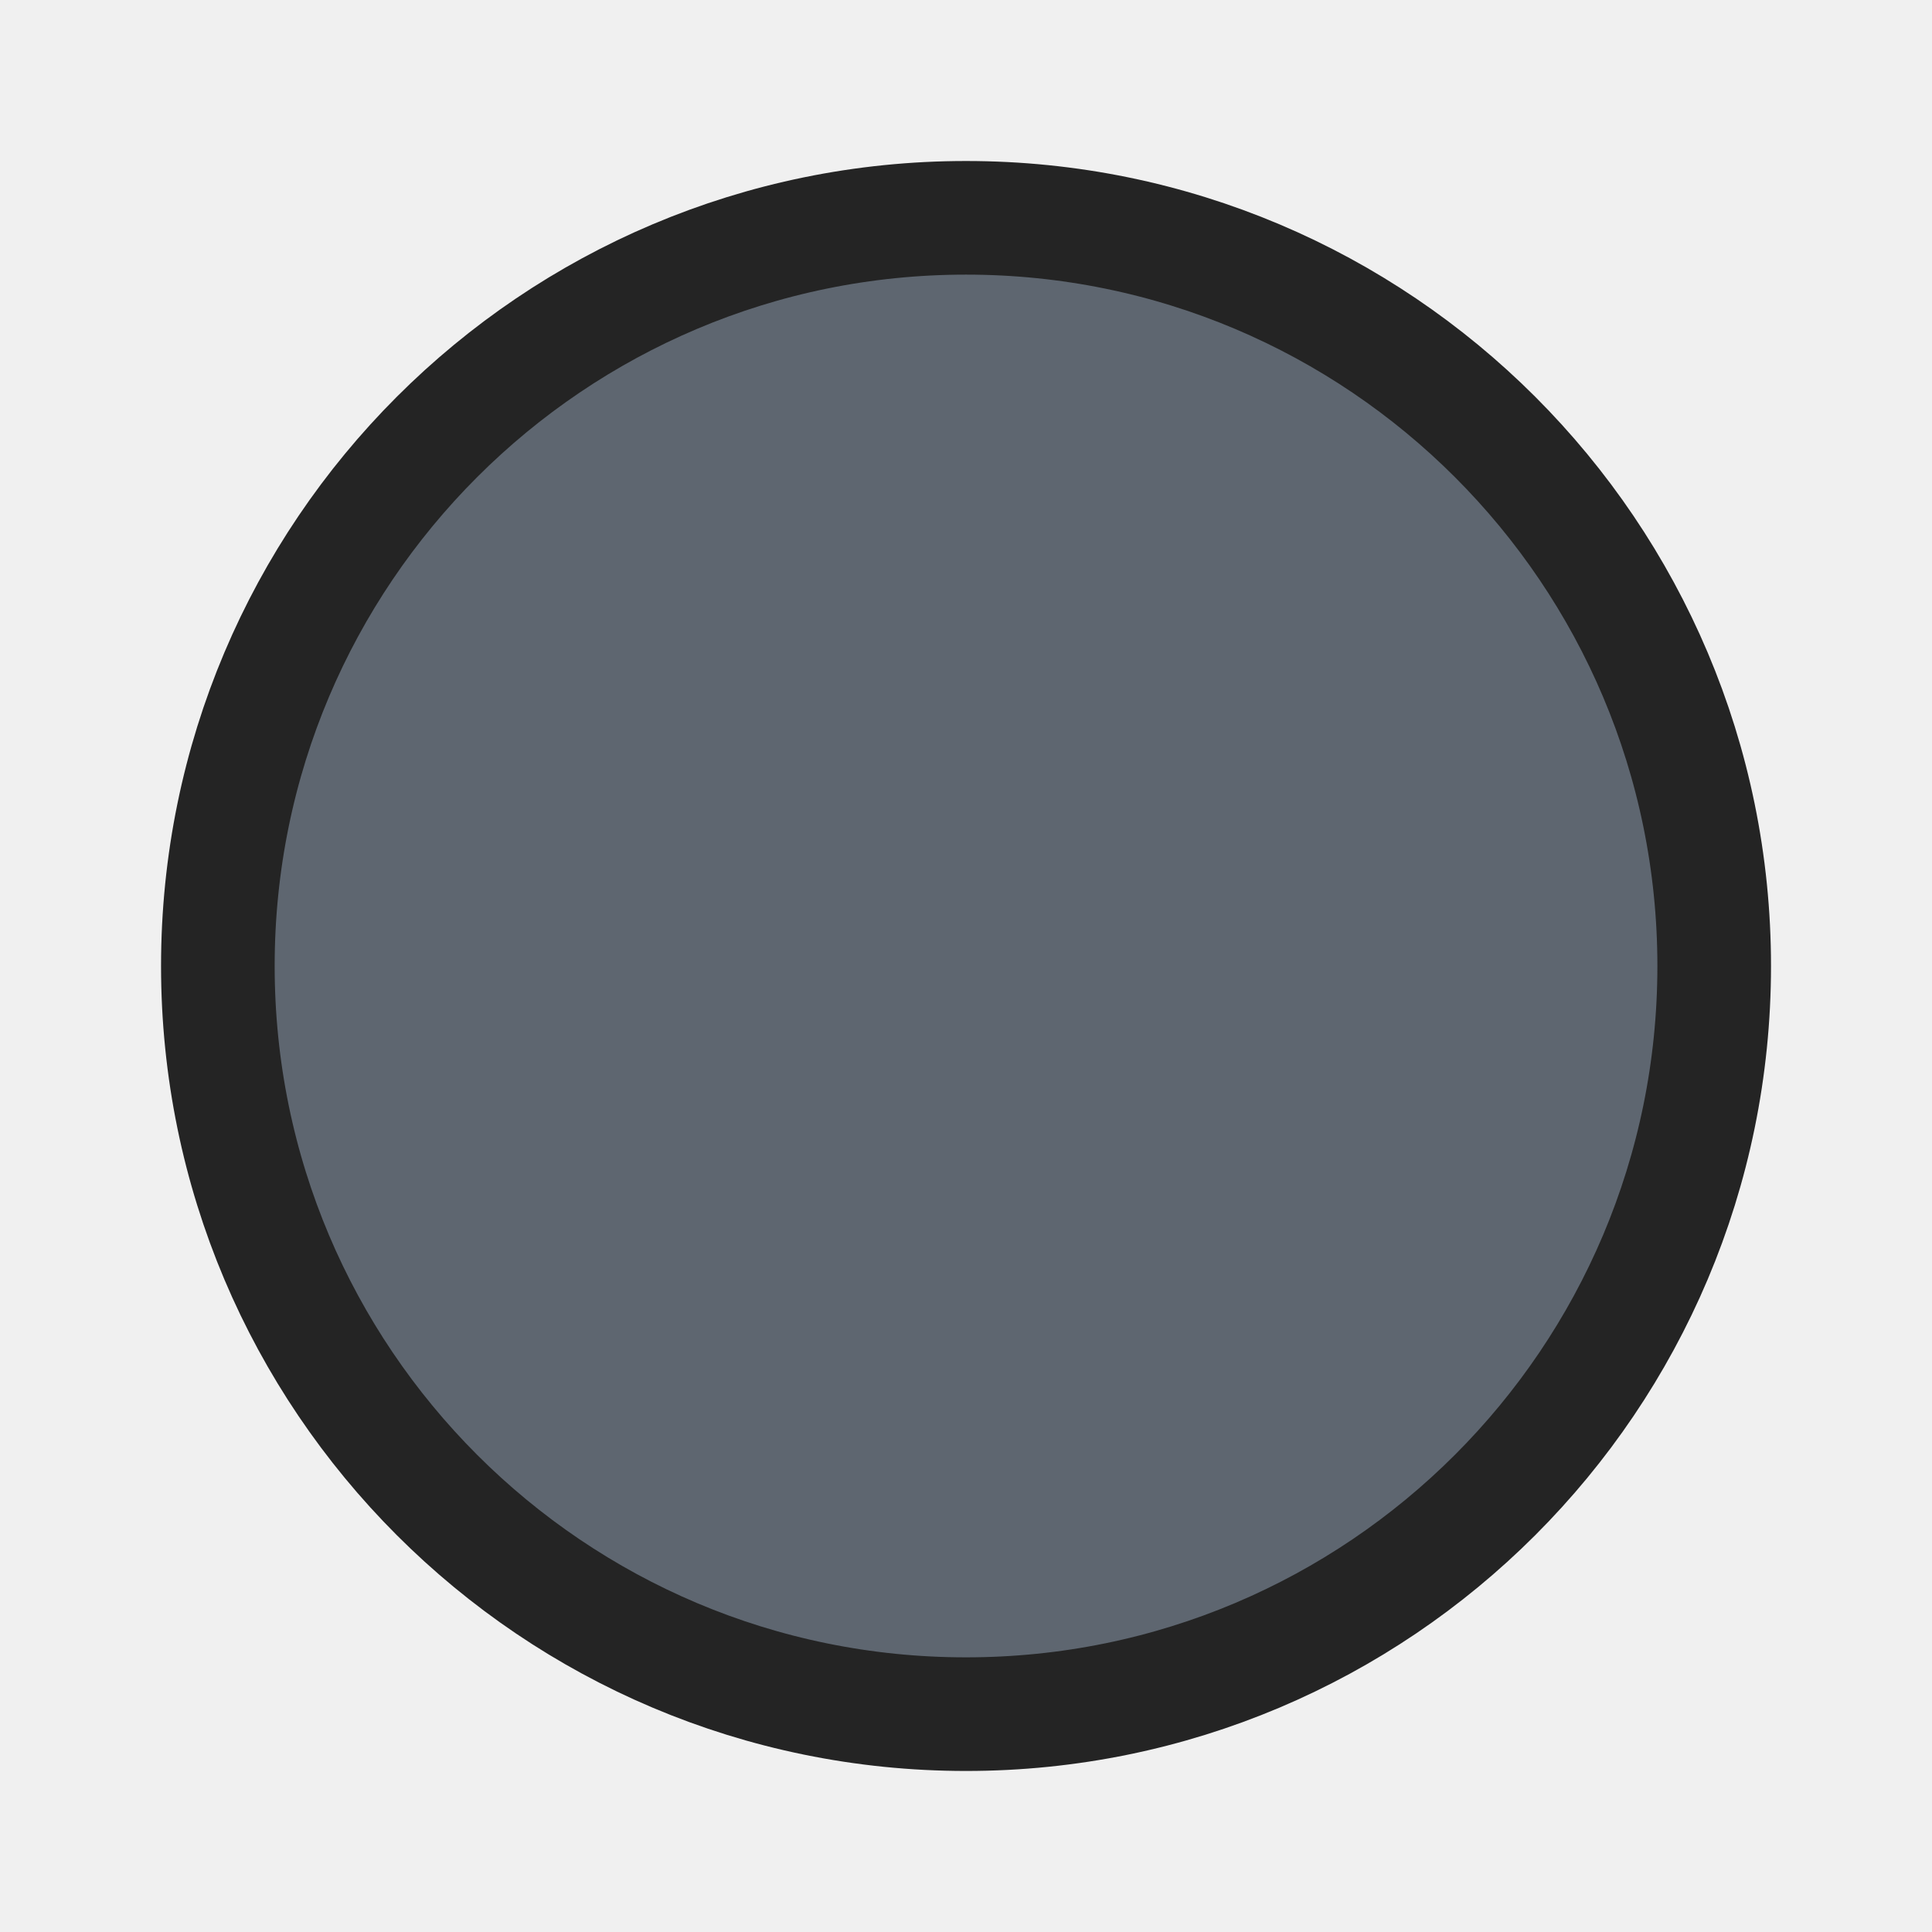
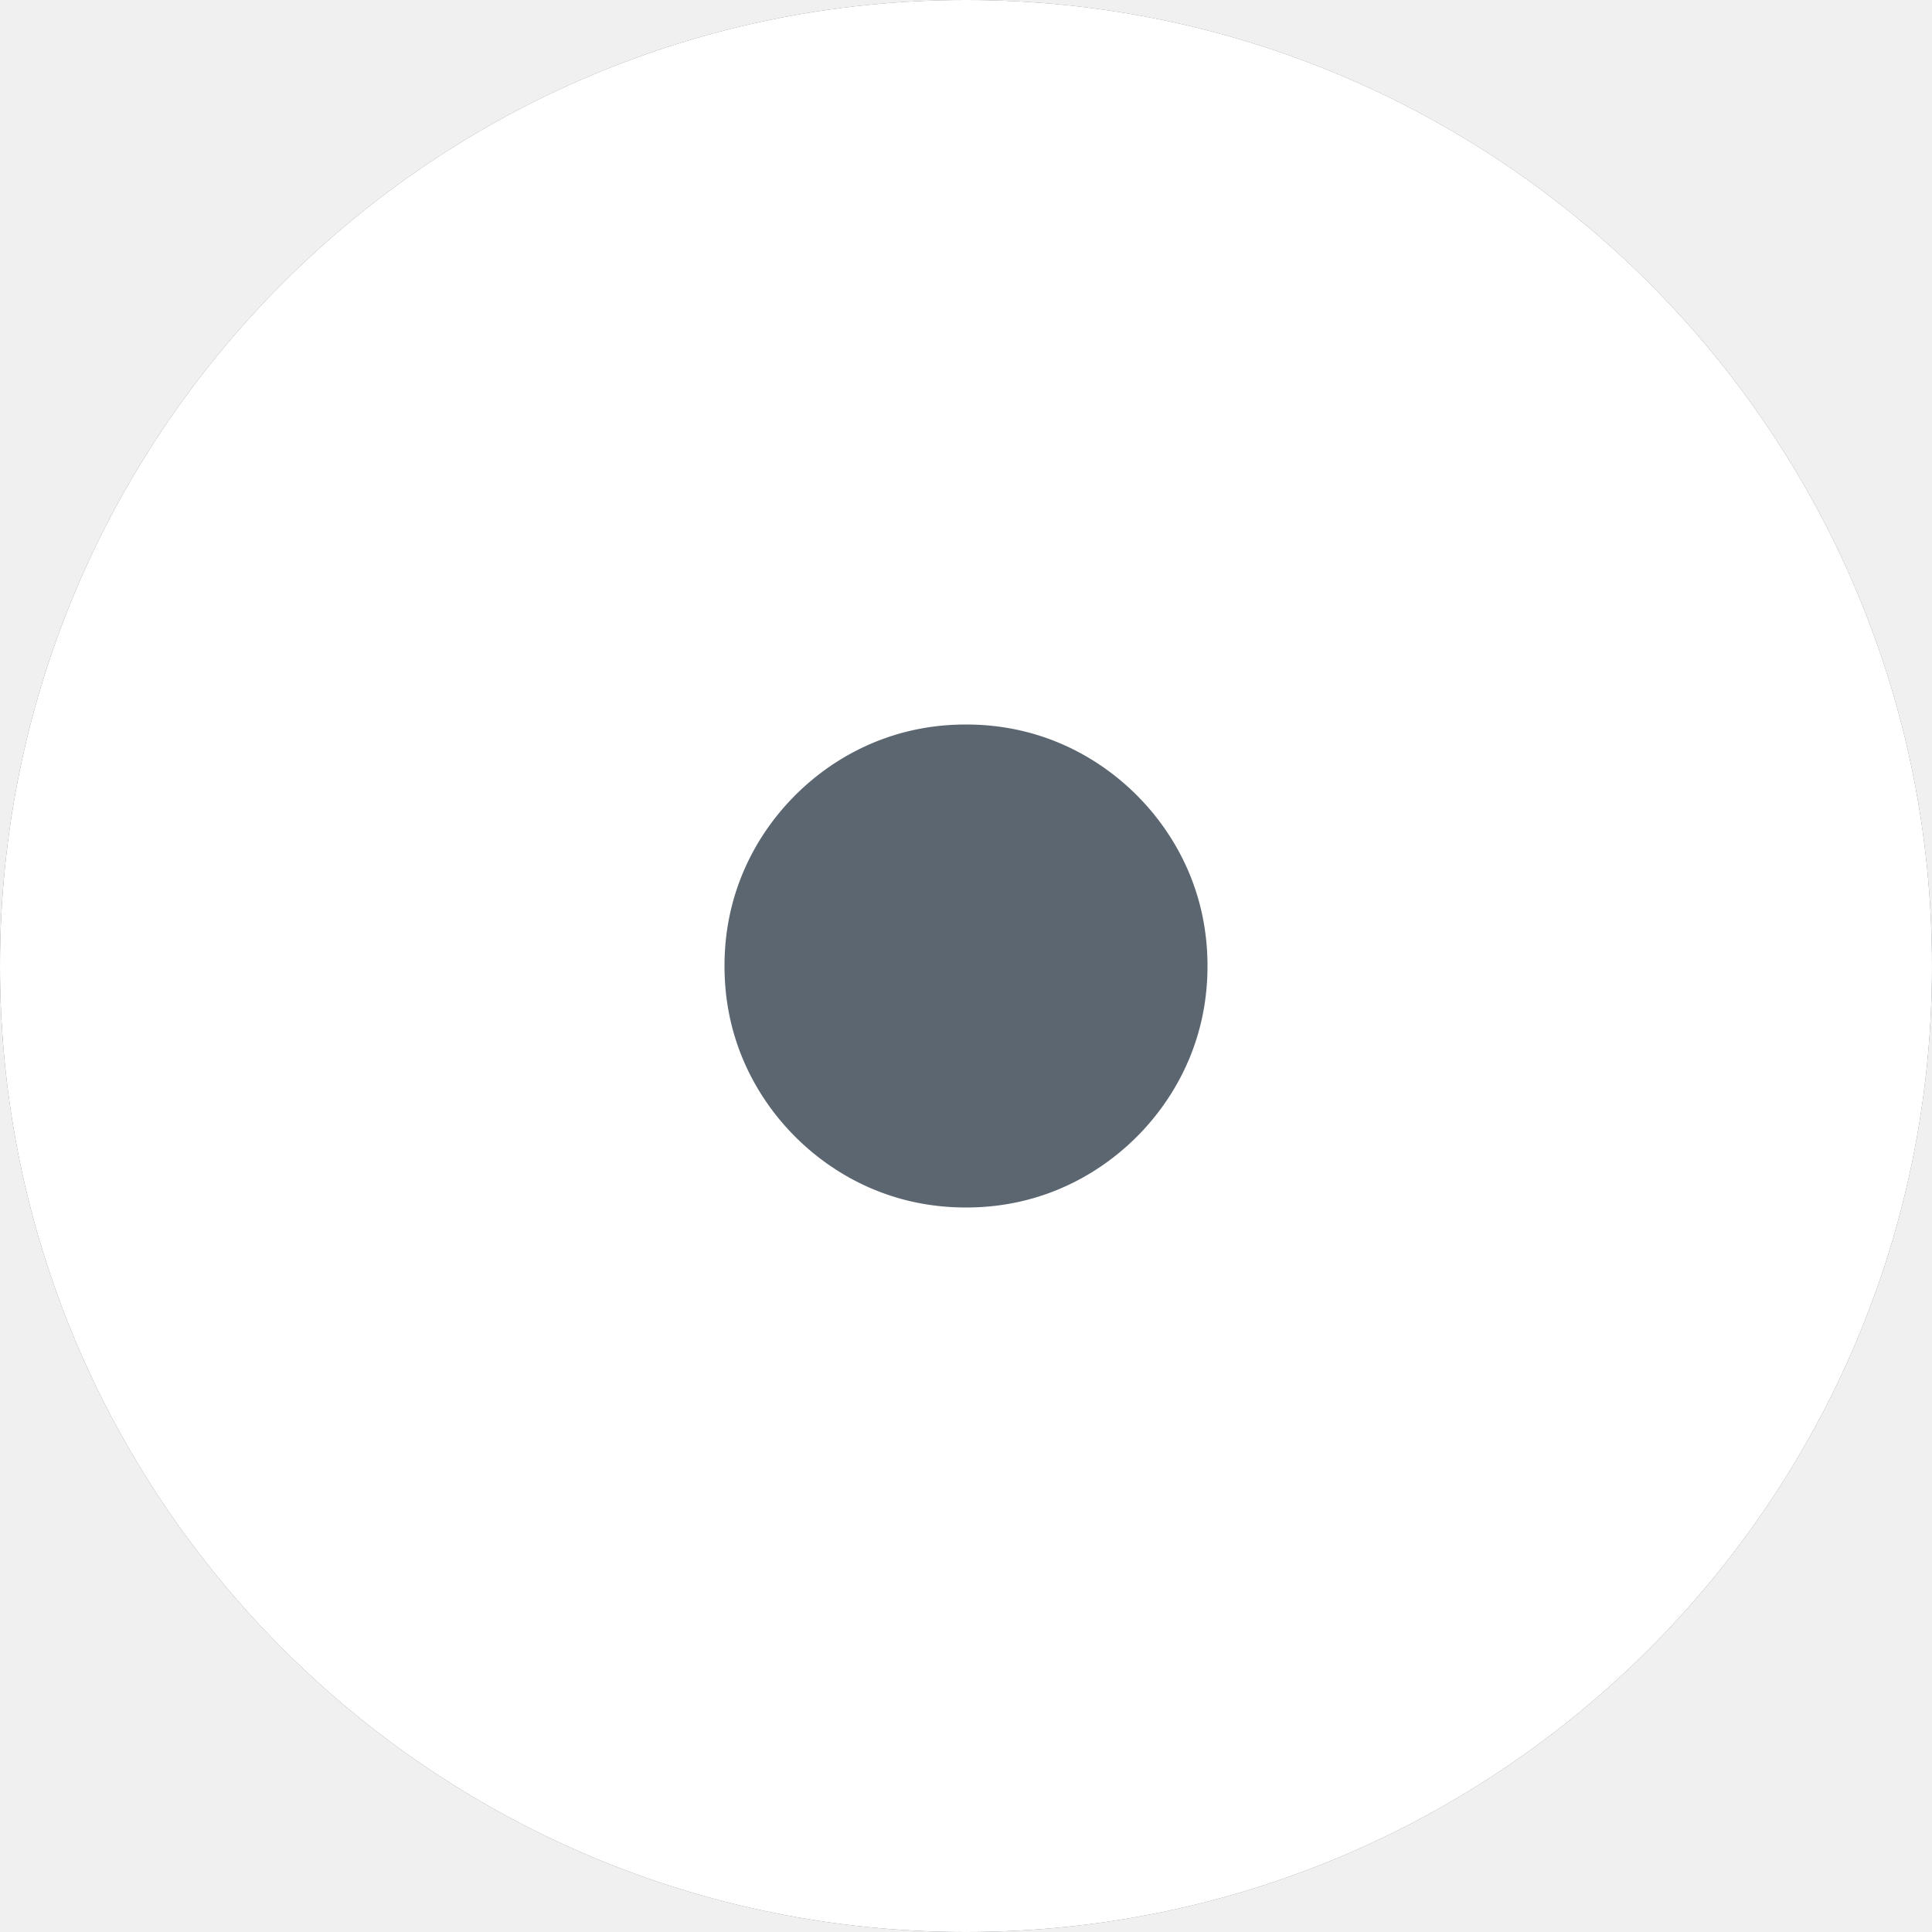
- <svg xmlns="http://www.w3.org/2000/svg" width="24" height="24" viewBox="0 0 24 24" fill="none">
-   <g transform="translate(1.6223 0.7086) scale(1.4114)">
-     <rect x="0.768" y="1.415" width="13.17" height="13.17" rx="6.585" fill="#5E6670" />
-     <rect x="0.768" y="1.415" width="13.17" height="13.17" rx="6.585" stroke="#242424" />
-   </g>
+ <svg xmlns="http://www.w3.org/2000/svg">
+   <defs>
+     <clipPath id="c">
+       <circle cx="50%" cy="50%" r="50%" />
+     </clipPath>
+   </defs>
+   <circle cx="50%" cy="50%" r="50%" fill="#5C6671" stroke="#FFFFFF" stroke-width="3" clip-path="url(#c)" />
</svg>
